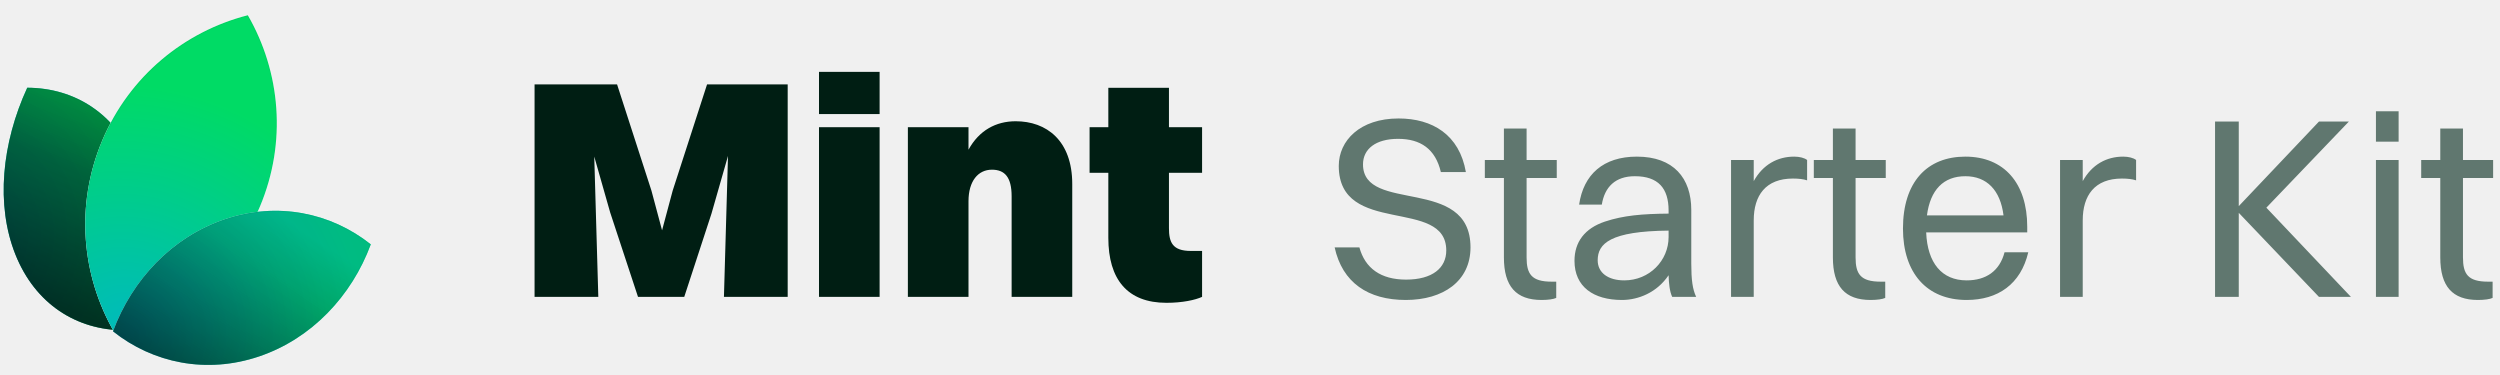
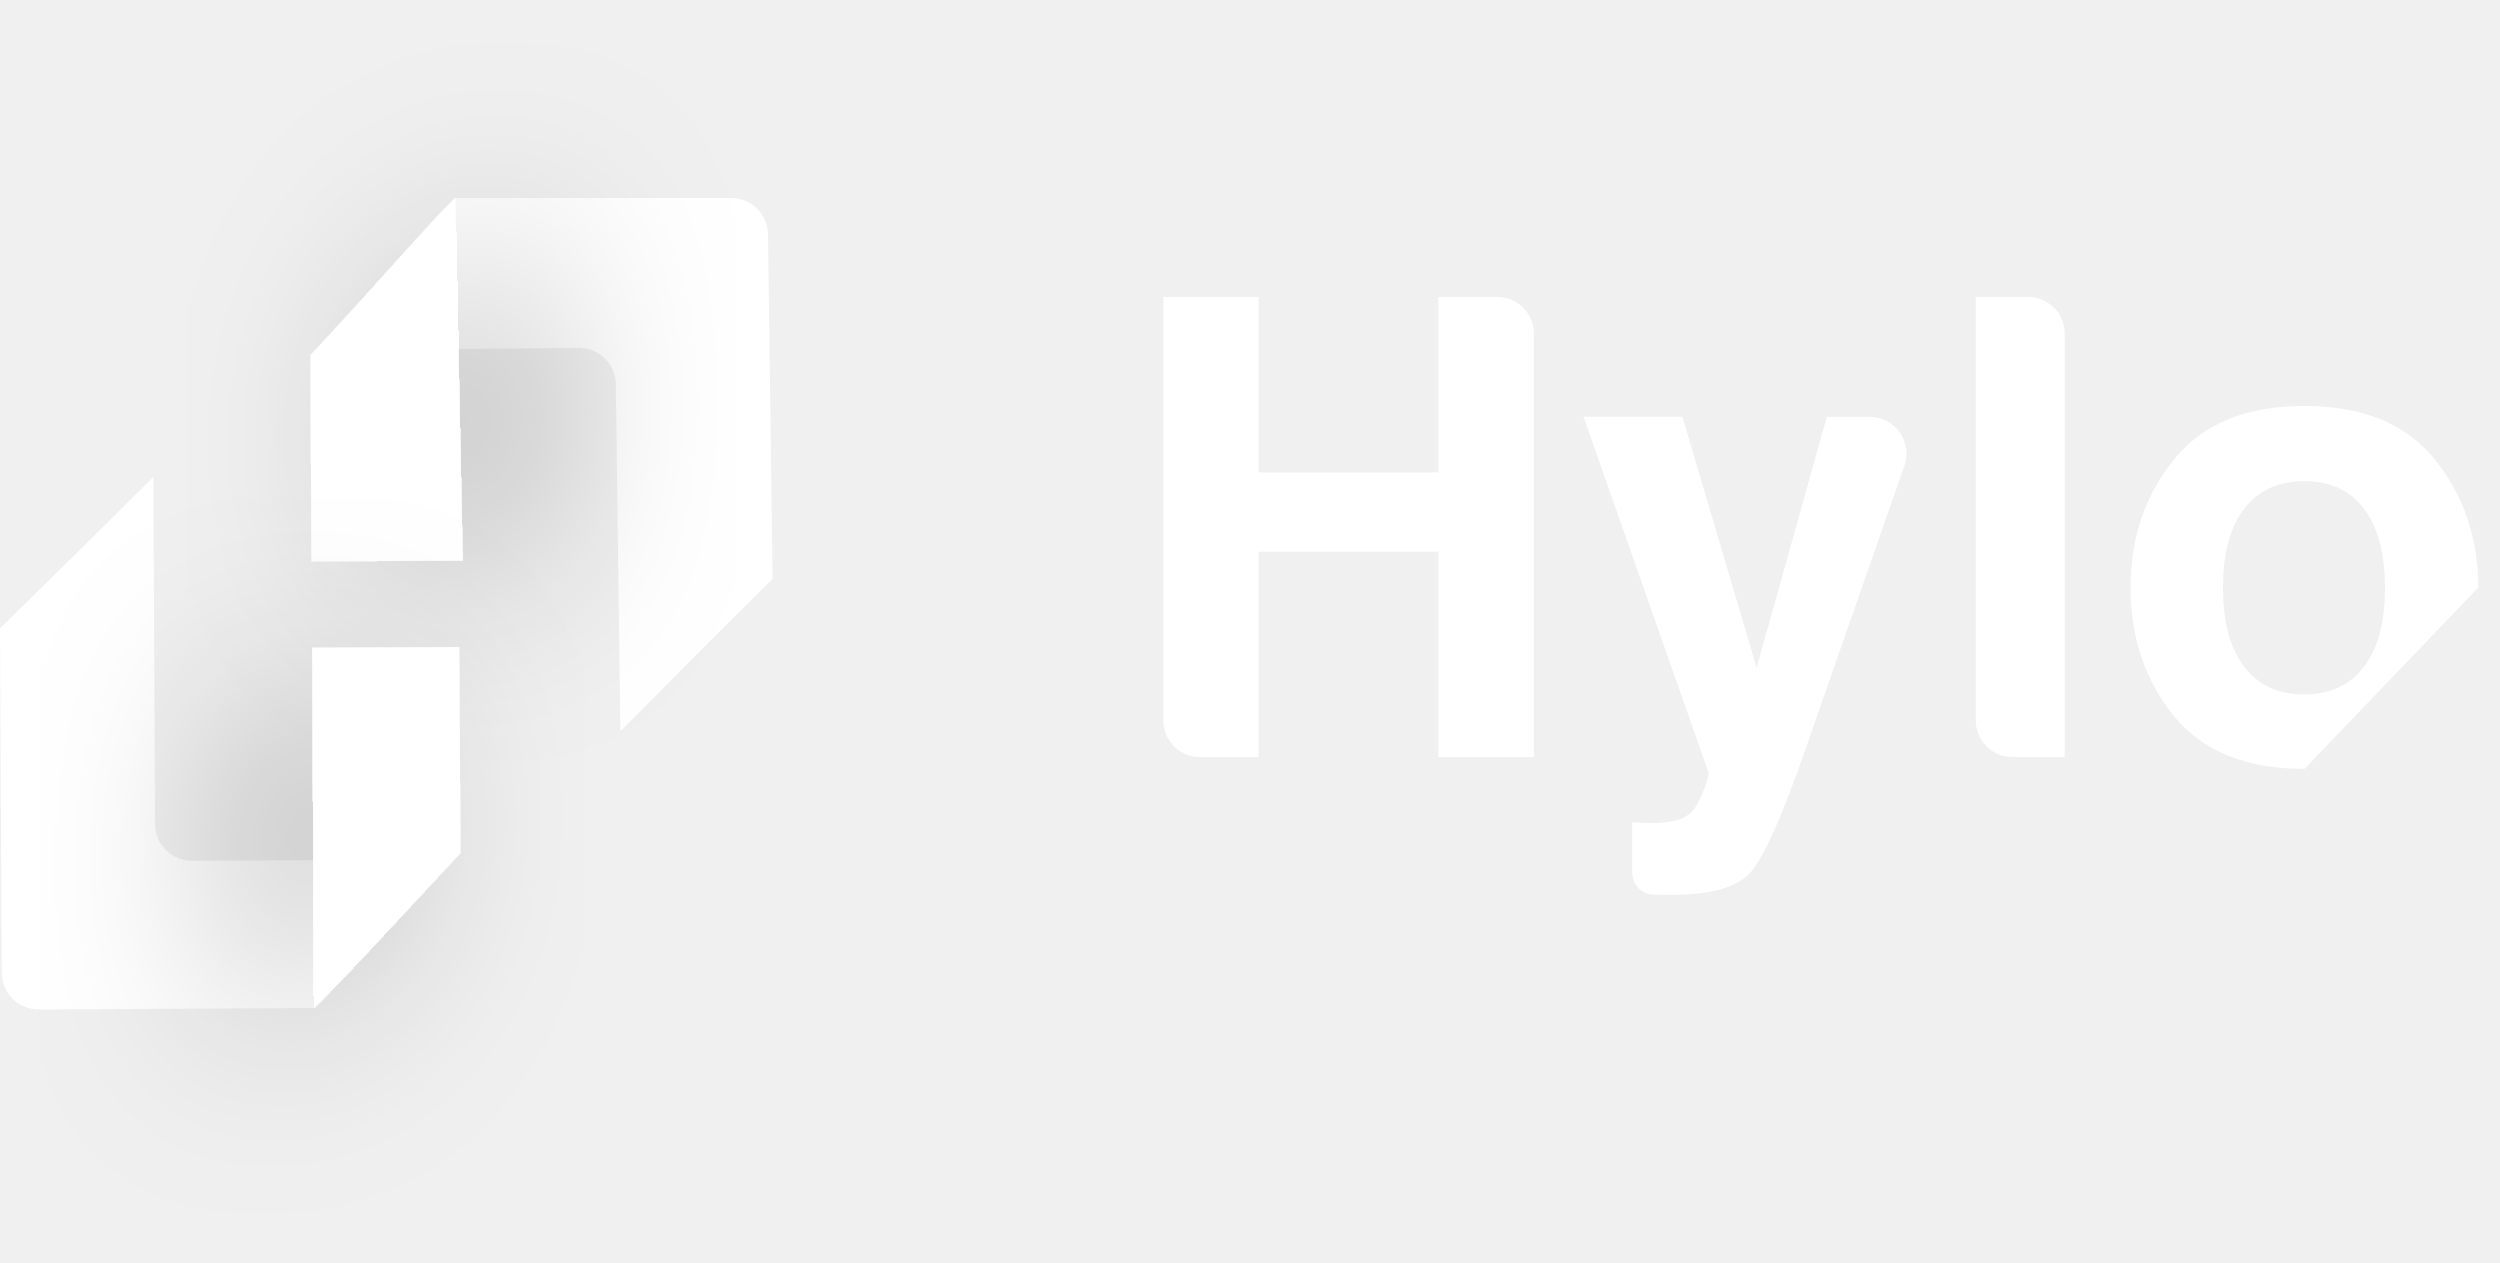
- <svg xmlns="http://www.w3.org/2000/svg" width="160" height="24" viewBox="0 0 160 24" fill="none">
-   <path d="M7.953 21.139C4.896 21.13 2.255 19.458 0.987 16.29C-0.28 13.121 0.109 9.163 1.744 5.615C4.801 5.624 7.442 7.296 8.71 10.465C9.977 13.633 9.588 17.591 7.953 21.139Z" fill="white" />
-   <path d="M7.953 21.139C4.896 21.13 2.255 19.458 0.987 16.29C-0.28 13.121 0.109 9.163 1.744 5.615C4.801 5.624 7.442 7.296 8.71 10.465C9.977 13.633 9.588 17.591 7.953 21.139Z" fill="url(#paint0_radial_115_86)" />
-   <path d="M7.953 21.139C4.896 21.13 2.255 19.458 0.987 16.29C-0.28 13.121 0.109 9.163 1.744 5.615C4.801 5.624 7.442 7.296 8.71 10.465C9.977 13.633 9.588 17.591 7.953 21.139Z" fill="black" fill-opacity="0.5" style="mix-blend-mode:hard-light" />
-   <path d="M7.953 21.139C4.896 21.13 2.255 19.458 0.987 16.29C-0.28 13.121 0.109 9.163 1.744 5.615C4.801 5.624 7.442 7.296 8.71 10.465C9.977 13.633 9.588 17.591 7.953 21.139Z" fill="url(#paint1_linear_115_86)" fill-opacity="0.5" style="mix-blend-mode:hard-light" />
-   <path d="M7.935 21.111C4.897 21.096 2.274 19.431 1.013 16.279C-0.248 13.124 0.136 9.182 1.762 5.643C4.8 5.659 7.423 7.324 8.684 10.476C9.945 13.63 9.561 17.572 7.935 21.111Z" stroke="url(#paint2_linear_115_86)" stroke-opacity="0.05" stroke-width="0.056" />
-   <path d="M7.31 21.257C11.354 20.221 14.884 17.375 16.628 13.236C18.373 9.097 17.945 4.587 15.86 0.976C11.816 2.012 8.287 4.858 6.542 8.998C4.797 13.137 5.225 17.646 7.31 21.257Z" fill="white" />
-   <path d="M7.31 21.257C11.354 20.221 14.884 17.375 16.628 13.236C18.373 9.097 17.945 4.587 15.86 0.976C11.816 2.012 8.287 4.858 6.542 8.998C4.797 13.137 5.225 17.646 7.31 21.257Z" fill="url(#paint3_radial_115_86)" />
-   <path d="M16.602 13.225C14.864 17.349 11.351 20.187 7.324 21.225C5.253 17.624 4.829 13.132 6.568 9.009C8.306 4.885 11.819 2.047 15.846 1.009C17.918 4.61 18.341 9.101 16.602 13.225Z" stroke="url(#paint4_linear_115_86)" stroke-opacity="0.05" stroke-width="0.056" />
-   <path d="M7.234 21.207C9.789 23.237 13.21 23.951 16.577 22.814C19.944 21.677 22.506 18.945 23.73 15.638C21.175 13.608 17.754 12.894 14.387 14.031C11.02 15.168 8.458 17.901 7.234 21.207Z" fill="white" />
-   <path d="M7.234 21.207C9.789 23.237 13.21 23.951 16.577 22.814C19.944 21.677 22.506 18.945 23.73 15.638C21.175 13.608 17.754 12.894 14.387 14.031C11.02 15.168 8.458 17.901 7.234 21.207Z" fill="url(#paint5_radial_115_86)" />
-   <path d="M7.234 21.207C9.789 23.237 13.21 23.951 16.577 22.814C19.944 21.677 22.506 18.945 23.73 15.638C21.175 13.608 17.754 12.894 14.387 14.031C11.02 15.168 8.458 17.901 7.234 21.207Z" fill="black" fill-opacity="0.2" style="mix-blend-mode:hard-light" />
-   <path d="M7.234 21.207C9.789 23.237 13.21 23.951 16.577 22.814C19.944 21.677 22.506 18.945 23.73 15.638C21.175 13.608 17.754 12.894 14.387 14.031C11.02 15.168 8.458 17.901 7.234 21.207Z" fill="url(#paint6_linear_115_86)" fill-opacity="0.5" style="mix-blend-mode:hard-light" />
-   <path d="M16.568 22.787C13.218 23.918 9.814 23.212 7.267 21.198C8.492 17.907 11.044 15.189 14.396 14.058C17.747 12.927 21.15 13.633 23.697 15.648C22.472 18.938 19.92 21.656 16.568 22.787Z" stroke="url(#paint7_linear_115_86)" stroke-opacity="0.05" stroke-width="0.056" />
-   <path d="M34.212 19V5.4H39.492L41.692 12.2L42.372 14.74L43.052 12.2L45.252 5.4H50.412V19H46.332L46.592 9.98L45.532 13.68L43.792 19H40.832L39.052 13.6L38.032 10.02L38.292 19H34.212ZM52.416 7.3V4.6H56.295V7.3H52.416ZM52.416 19V8.14H56.295V19H52.416ZM58.104 19V8.14H61.984V9.58C62.664 8.34 63.744 7.76 65.004 7.76C66.964 7.76 68.624 8.98 68.624 11.78V19H64.744V12.56C64.744 11.34 64.304 10.86 63.484 10.86C62.604 10.86 61.984 11.58 61.984 12.88V19H58.104ZM70.933 15.22V11.06H69.733V8.14H70.933V5.62H74.813V8.14H76.933V11.06H74.813V14.6C74.813 15.5 75.033 16.06 76.213 16.06H76.933V19C76.493 19.2 75.673 19.38 74.653 19.38C72.153 19.38 70.933 17.88 70.933 15.22Z" fill="#001E13" />
-   <path d="M87.232 10.519C87.232 13.687 94.112 11.229 94.112 15.832C94.112 17.994 92.364 19.198 89.971 19.198C87.562 19.198 85.912 18.093 85.417 15.832H87.001C87.364 17.169 88.371 17.895 89.987 17.895C91.671 17.895 92.561 17.152 92.561 16.03C92.561 12.598 85.681 15.155 85.681 10.618C85.681 9.001 87.034 7.582 89.509 7.582C91.671 7.582 93.403 8.621 93.816 11.014H92.215C91.868 9.529 90.912 8.886 89.476 8.886C88.057 8.886 87.232 9.529 87.232 10.519ZM96.25 16.476V11.393H95.029V10.239H96.25V8.226H97.702V10.239H99.632V11.393H97.702V16.476C97.702 17.532 98.015 18.026 99.302 18.026H99.599V19.066C99.434 19.148 99.071 19.198 98.659 19.198C97.025 19.198 96.25 18.323 96.25 16.476ZM102.516 13.093H101.064C101.345 11.162 102.615 10.024 104.76 10.024C107.103 10.024 108.242 11.393 108.242 13.44V16.888C108.242 17.895 108.324 18.521 108.555 19H107.021C106.856 18.654 106.806 18.142 106.79 17.614C106.047 18.72 104.859 19.198 103.803 19.198C101.988 19.198 100.767 18.357 100.767 16.69C100.767 15.486 101.427 14.611 102.714 14.182C103.902 13.786 105.107 13.687 106.79 13.671V13.473C106.79 12.053 106.13 11.278 104.628 11.278C103.374 11.278 102.698 11.971 102.516 13.093ZM102.252 16.657C102.252 17.465 102.929 17.944 103.952 17.944C105.569 17.944 106.79 16.674 106.79 15.172V14.759C103.061 14.793 102.252 15.585 102.252 16.657ZM110.787 19V10.239H112.239V11.591C112.833 10.519 113.774 10.024 114.83 10.024C115.176 10.024 115.49 10.107 115.655 10.239V11.542C115.407 11.46 115.094 11.427 114.747 11.427C112.998 11.427 112.239 12.515 112.239 14.1V19H110.787ZM117.305 16.476V11.393H116.084V10.239H117.305V8.226H118.757V10.239H120.688V11.393H118.757V16.476C118.757 17.532 119.071 18.026 120.358 18.026H120.655V19.066C120.49 19.148 120.127 19.198 119.714 19.198C118.081 19.198 117.305 18.323 117.305 16.476ZM129.809 16.145C129.33 18.192 127.862 19.198 125.865 19.198C123.324 19.198 121.79 17.482 121.79 14.627C121.79 11.658 123.324 10.024 125.783 10.024C128.258 10.024 129.743 11.723 129.743 14.512V14.875H123.275C123.357 16.838 124.281 17.944 125.865 17.944C127.103 17.944 127.977 17.35 128.291 16.145H129.809ZM125.783 11.278C124.38 11.278 123.539 12.152 123.324 13.786H128.225C128.027 12.169 127.152 11.278 125.783 11.278ZM131.843 19V10.239H133.295V11.591C133.889 10.519 134.829 10.024 135.885 10.024C136.232 10.024 136.545 10.107 136.71 10.239V11.542C136.463 11.46 136.149 11.427 135.803 11.427C134.054 11.427 133.295 12.515 133.295 14.1V19H131.843ZM141.763 19V7.78H143.281V13.192L148.413 7.78H150.327L145.047 13.291L150.459 19H148.413L143.281 13.621V19H141.763ZM152.06 9.067V7.12H153.512V9.067H152.06ZM152.06 19V10.239H153.512V19H152.06ZM156.178 16.476V11.393H154.957V10.239H156.178V8.226H157.63V10.239H159.56V11.393H157.63V16.476C157.63 17.532 157.943 18.026 159.23 18.026H159.527V19.066C159.362 19.148 158.999 19.198 158.587 19.198C156.953 19.198 156.178 18.323 156.178 16.476Z" fill="#002719" fill-opacity="0.6" />
+ <svg xmlns="http://www.w3.org/2000/svg" width="101" height="51" viewBox="0 0 101 51" fill="none">
+   <path d="M29.52 7.999H18.394L18.473 14.101L23.372 14.055C24.195 14.043 24.867 14.703 24.88 15.525L25.064 29.547C27.085 27.5 29.161 25.416 31.212 23.386L31.028 9.469C31.016 8.646 30.343 7.991 29.52 7.999Z" fill="white" />
+   <g filter="url(#filter0_d_3157_4461)">
+     <path d="M18.694 22.651L18.394 7.999C17.374 8.976 15.345 11.357 12.542 14.356L12.584 22.68L18.69 22.647L18.694 22.651Z" fill="white" />
+   </g>
+   <path d="M1.562 40.783L12.689 40.725L12.66 34.752L7.76 34.777C6.938 34.777 6.269 34.117 6.265 33.294L6.194 19.273C4.156 21.303 2.063 23.37 0 25.384L0.071 39.3C0.075 40.123 0.743 40.787 1.566 40.783H1.562Z" fill="white" />
+   <g filter="url(#filter1_d_3157_4461)">
+     <path d="M12.613 26.169L12.688 40.725C13.708 39.747 15.8 37.463 18.599 34.464L18.557 26.14L12.617 26.169H12.613Z" fill="white" />
+   </g>
+   <path d="M47 11.999H50.844V19.086H58.108V11.999H60.491C61.306 11.999 61.967 12.659 61.967 13.475V30.584H58.108V22.288H50.844V30.584H48.476C47.66 30.584 47 29.924 47 29.109V11.999Z" fill="white" />
+   <path d="M70.967 26.98L73.804 16.843H75.545C76.56 16.843 77.272 17.846 76.94 18.805L72.908 30.36C72 32.964 71.281 34.58 70.753 35.207C70.222 35.834 69.163 36.148 67.577 36.148C67.256 36.148 67.001 36.148 66.809 36.14C66.809 36.14 66.806 36.14 66.802 36.14C66.323 36.129 65.939 35.731 65.939 35.248V33.219L66.393 33.244C66.747 33.259 67.082 33.248 67.4 33.208C67.721 33.167 67.986 33.067 68.208 32.916C68.418 32.772 68.614 32.473 68.794 32.02C68.975 31.566 69.049 31.289 69.016 31.186L63.973 16.835H67.968L70.967 26.973V26.98Z" fill="white" />
+   <path d="M79.821 11.999H81.939C82.754 11.999 83.414 12.659 83.414 13.475V30.584H81.297C80.482 30.584 79.821 29.924 79.821 29.109V11.999Z" fill="white" />
+   <path d="M93.099 31.064C90.738 31.064 88.975 30.349 87.816 28.914C86.658 27.482 86.075 25.756 86.075 23.738C86.075 21.72 86.654 20.034 87.816 18.581C88.975 17.127 90.738 16.4 93.099 16.4C95.46 16.4 97.224 17.127 98.382 18.581C99.54 20.034 100.123 21.753 100.123 23.738L93.099 31.064ZM93.088 19.44C92.037 19.44 91.229 19.813 90.661 20.558C90.093 21.303 89.808 22.362 89.808 23.742C89.808 25.121 90.093 26.184 90.661 26.933C91.229 27.681 92.037 28.054 93.088 28.054C94.139 28.054 94.947 27.681 95.508 26.933C96.073 26.184 96.353 25.121 96.353 23.742C96.353 22.362 96.073 21.303 95.508 20.558C94.944 19.813 94.139 19.44 93.088 19.44Z" fill="white" />
  <defs>
-     <radialGradient id="paint0_radial_115_86" cx="0" cy="0" r="1" gradientUnits="userSpaceOnUse" gradientTransform="translate(-3.00503 15.023) rotate(-10.029) scale(17.9572 17.784)">
-       <stop stop-color="#00B0BB" />
-       <stop offset="1" stop-color="#00DB65" />
-     </radialGradient>
-     <linearGradient id="paint1_linear_115_86" x1="7.39" y1="4.813" x2="1.63" y2="18.689" gradientUnits="userSpaceOnUse">
-       <stop stop-color="#18E299" />
-       <stop offset="1" />
-     </linearGradient>
-     <linearGradient id="paint2_linear_115_86" x1="7.948" y1="8.016" x2="1.761" y2="18.746" gradientUnits="userSpaceOnUse">
-       <stop />
-       <stop offset="1" stop-opacity="0" />
-     </linearGradient>
-     <radialGradient id="paint3_radial_115_86" cx="0" cy="0" r="1" gradientUnits="userSpaceOnUse" gradientTransform="translate(8.11404 20.8822) rotate(-75.7542) scale(21.6246 23.7772)">
-       <stop stop-color="#00BBBB" />
-       <stop offset="0.713" stop-color="#00DB65" />
-     </radialGradient>
-     <linearGradient id="paint4_linear_115_86" x1="7.602" y1="5.871" x2="15.556" y2="16.372" gradientUnits="userSpaceOnUse">
-       <stop />
-       <stop offset="1" stop-opacity="0" />
-     </linearGradient>
-     <radialGradient id="paint5_radial_115_86" cx="0" cy="0" r="1" gradientUnits="userSpaceOnUse" gradientTransform="translate(7.84537 21.5181) rotate(-20.3525) scale(18.5603 17.32)">
-       <stop stop-color="#00B0BB" />
-       <stop offset="1" stop-color="#00DB65" />
-     </radialGradient>
-     <linearGradient id="paint6_linear_115_86" x1="16.808" y1="13.007" x2="10.041" y2="22.994" gradientUnits="userSpaceOnUse">
-       <stop stop-color="#00B1BC" />
-       <stop offset="1" />
-     </linearGradient>
-     <linearGradient id="paint7_linear_115_86" x1="16.808" y1="13.007" x2="14.169" y2="23.841" gradientUnits="userSpaceOnUse">
-       <stop />
-       <stop offset="1" stop-opacity="0" />
-     </linearGradient>
+     <filter id="filter0_d_3157_4461" x="7.542" y="-0.001" width="22.152" height="30.681" filterUnits="userSpaceOnUse" color-interpolation-filters="sRGB">
+       <feFlood flood-opacity="0" result="BackgroundImageFix" />
+       <feColorMatrix in="SourceAlpha" type="matrix" values="0 0 0 0 0 0 0 0 0 0 0 0 0 0 0 0 0 0 127 0" result="hardAlpha" />
+       <feOffset dx="3" />
+       <feGaussianBlur stdDeviation="4" />
+       <feComposite in2="hardAlpha" operator="out" />
+       <feColorMatrix type="matrix" values="0 0 0 0 0 0 0 0 0 0 0 0 0 0 0 0 0 0 0.25 0" />
+       <feBlend mode="normal" in2="BackgroundImageFix" result="effect1_dropShadow_3157_4461" />
+       <feBlend mode="normal" in="SourceGraphic" in2="effect1_dropShadow_3157_4461" result="shape" />
+     </filter>
+     <filter id="filter1_d_3157_4461" x="1.613" y="20.14" width="21.985" height="30.585" filterUnits="userSpaceOnUse" color-interpolation-filters="sRGB">
+       <feFlood flood-opacity="0" result="BackgroundImageFix" />
+       <feColorMatrix in="SourceAlpha" type="matrix" values="0 0 0 0 0 0 0 0 0 0 0 0 0 0 0 0 0 0 127 0" result="hardAlpha" />
+       <feOffset dx="-3" dy="2" />
+       <feGaussianBlur stdDeviation="4" />
+       <feComposite in2="hardAlpha" operator="out" />
+       <feColorMatrix type="matrix" values="0 0 0 0 0 0 0 0 0 0 0 0 0 0 0 0 0 0 0.25 0" />
+       <feBlend mode="normal" in2="BackgroundImageFix" result="effect1_dropShadow_3157_4461" />
+       <feBlend mode="normal" in="SourceGraphic" in2="effect1_dropShadow_3157_4461" result="shape" />
+     </filter>
  </defs>
</svg>
